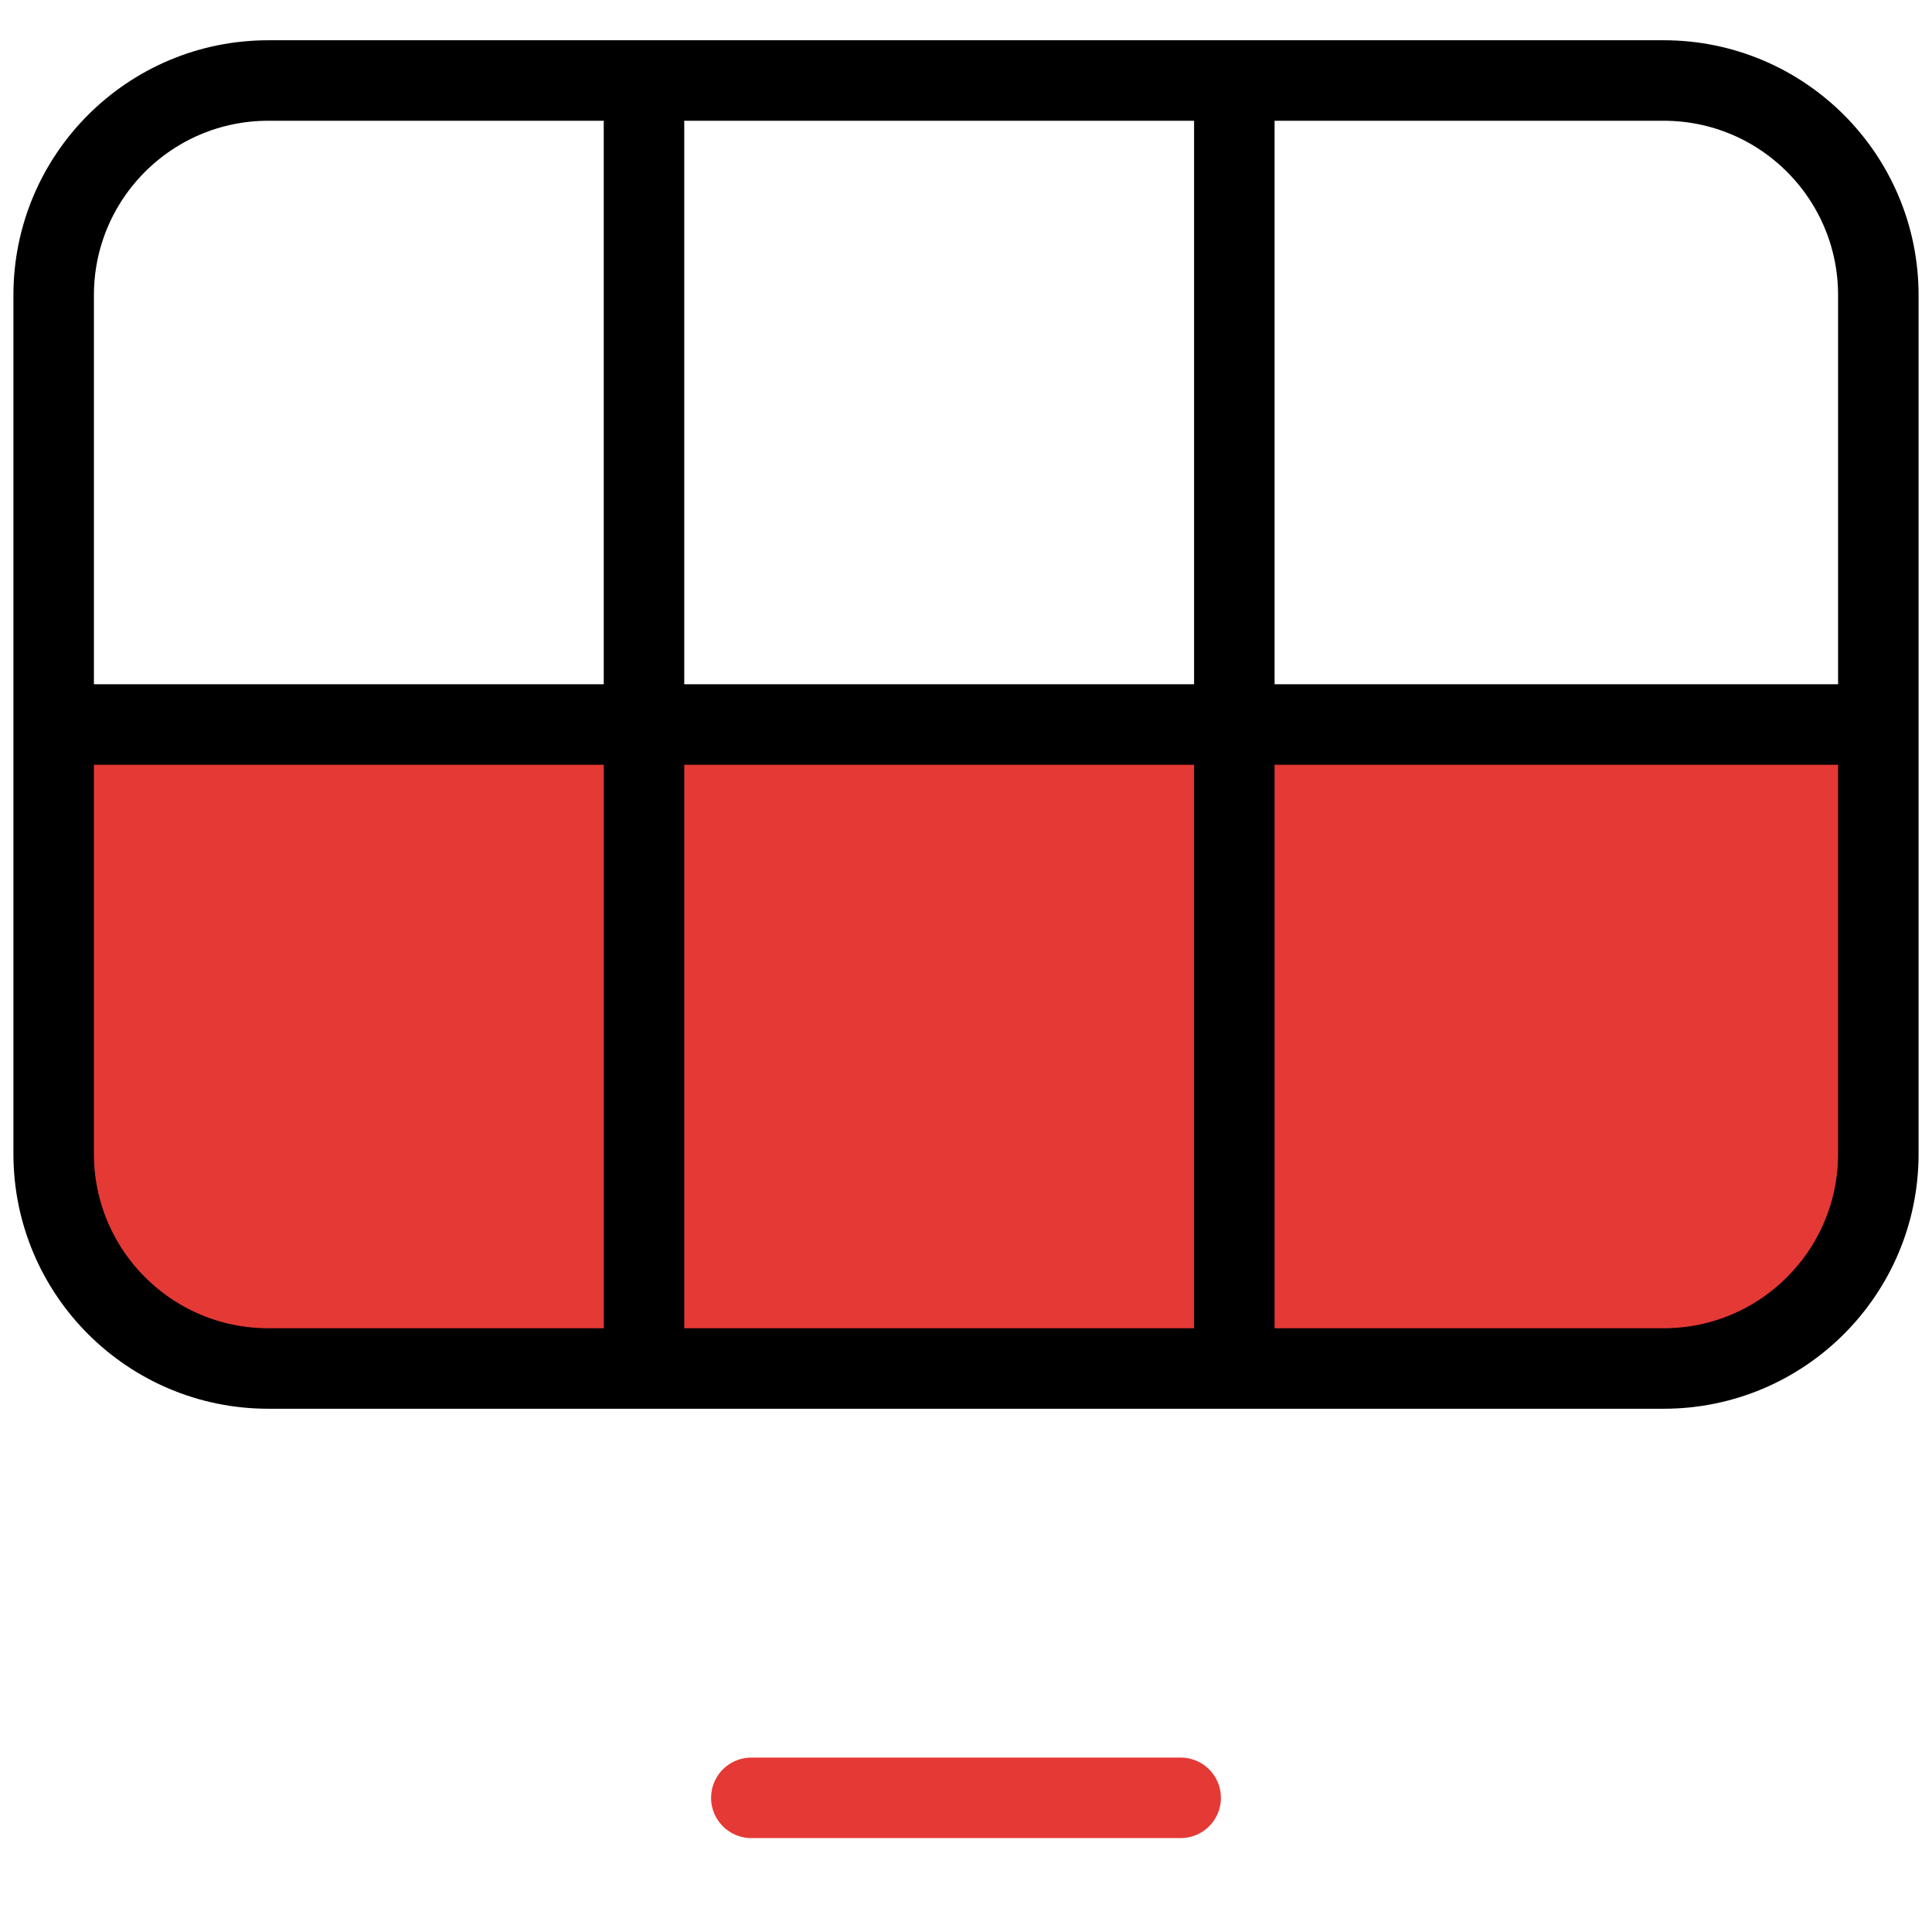
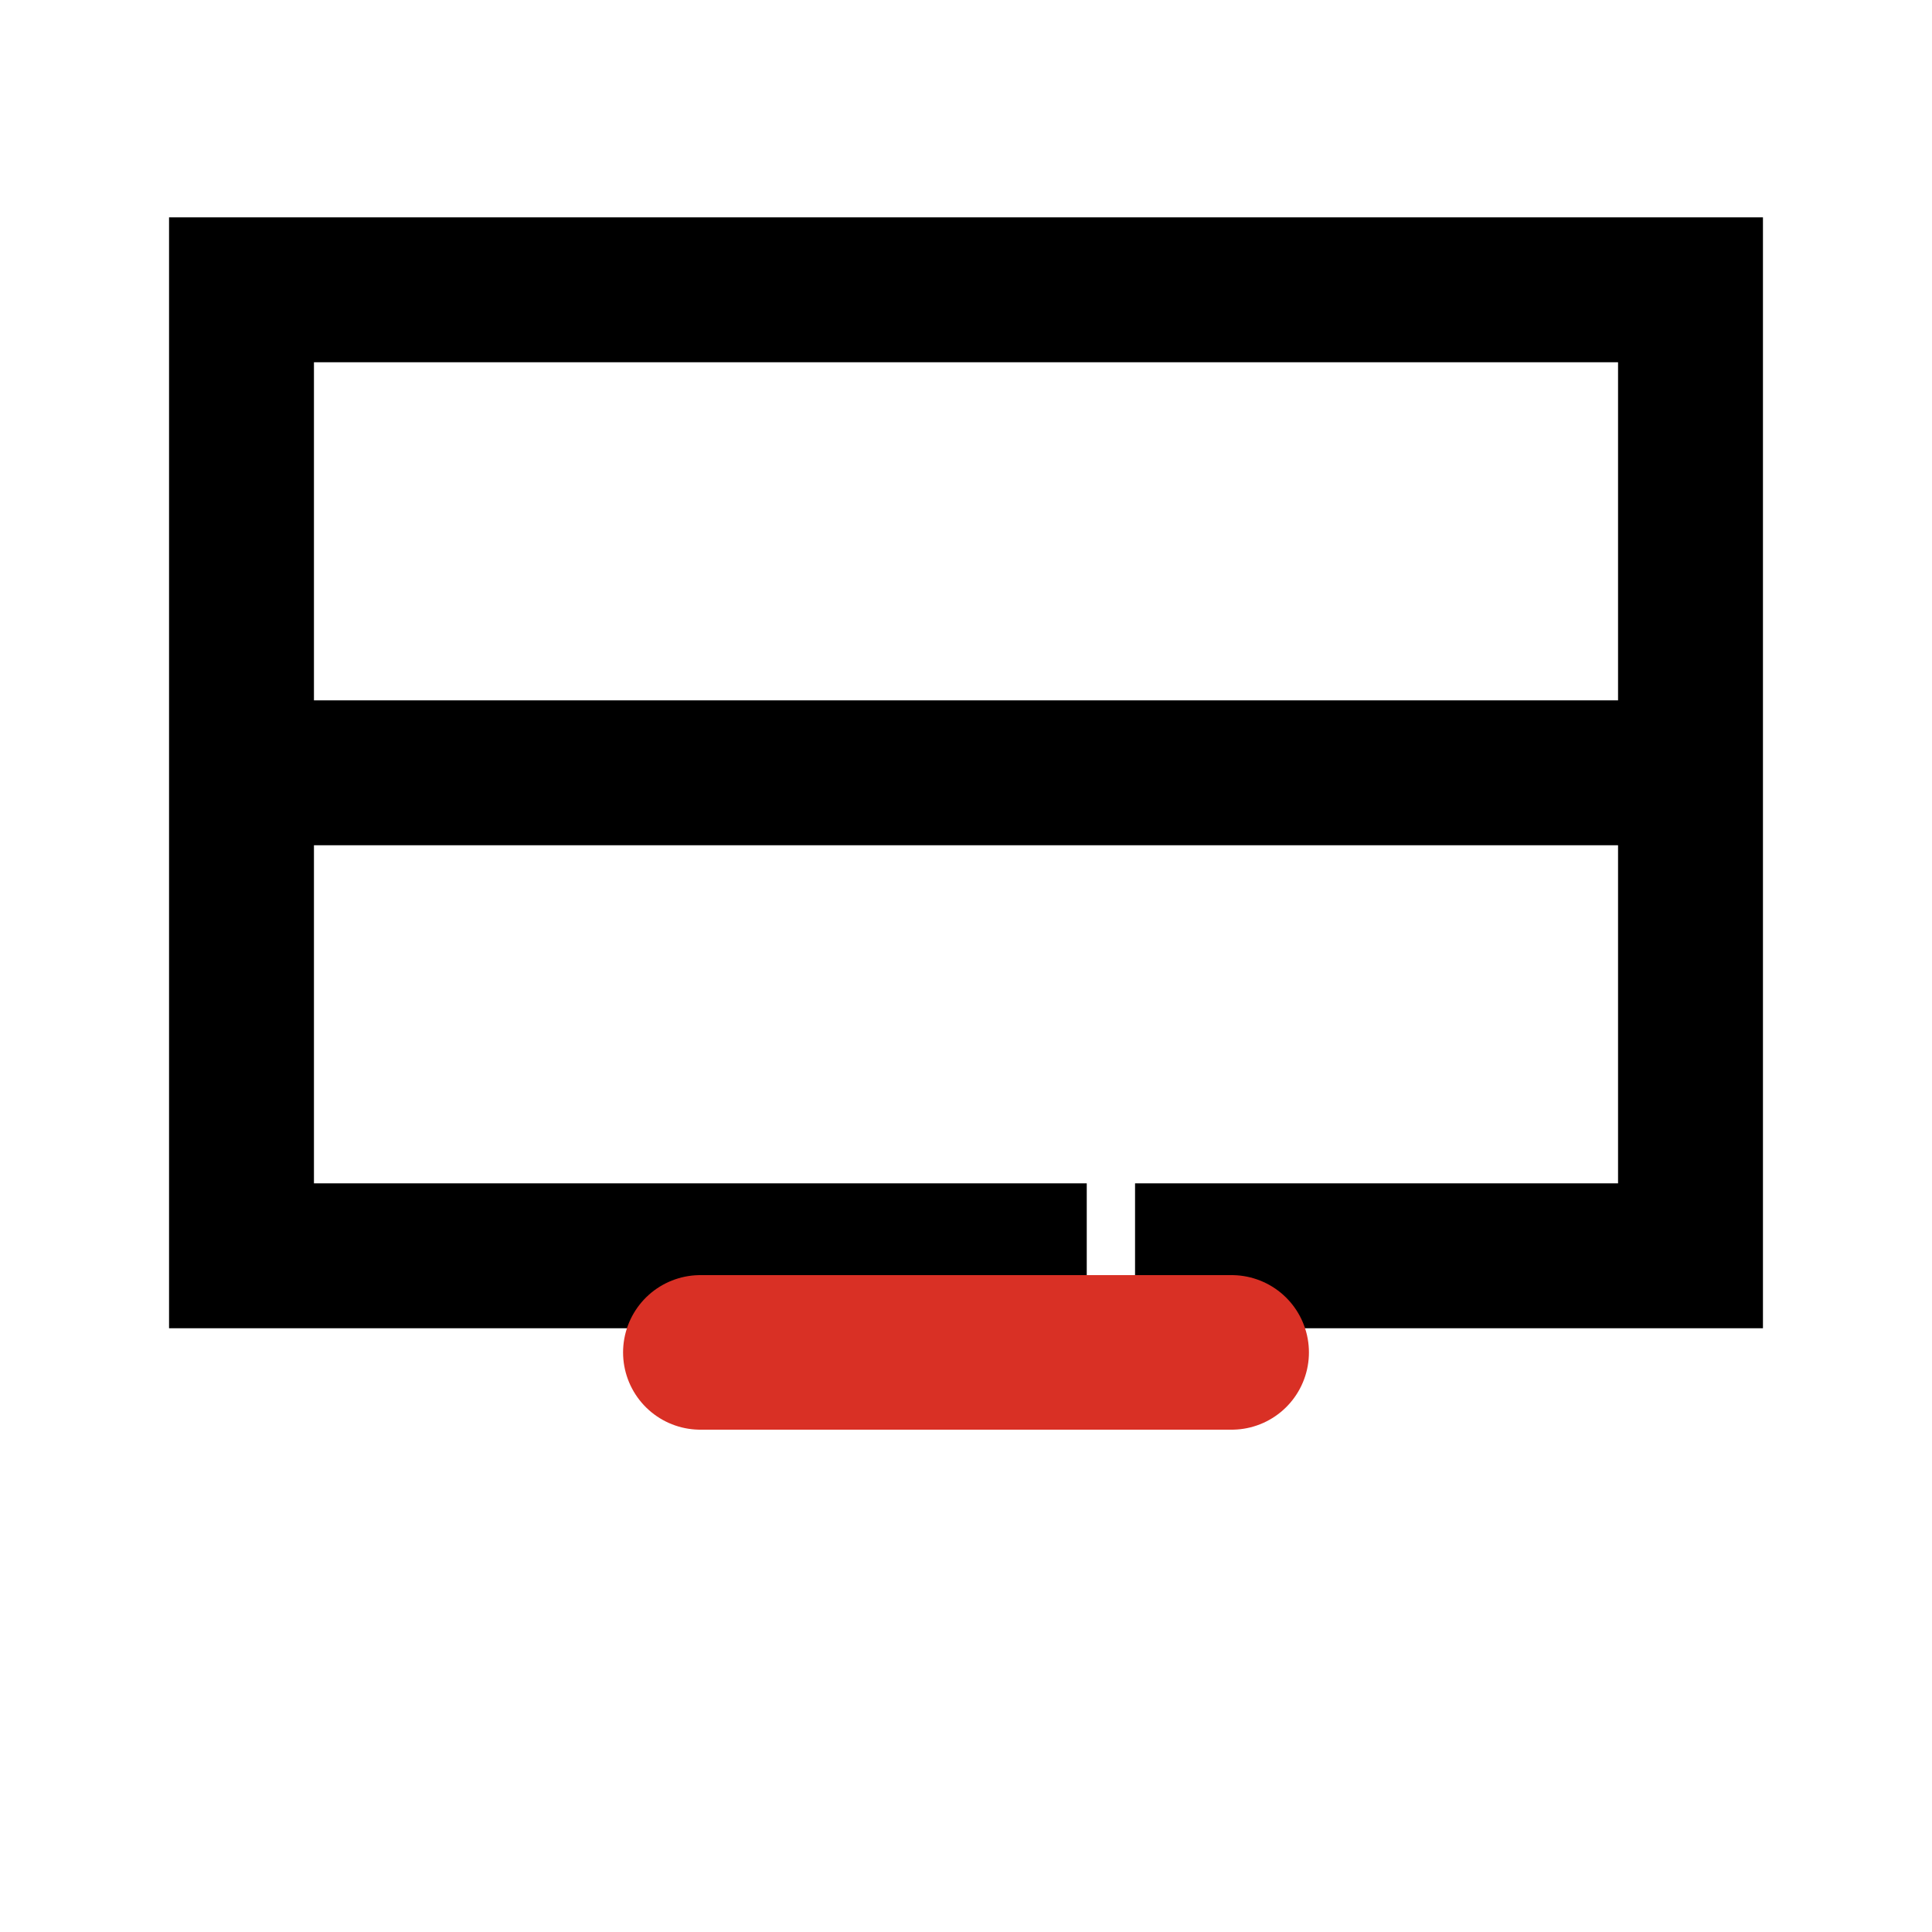
- <svg xmlns="http://www.w3.org/2000/svg" width="800px" height="800px" viewBox="0 0 36 35" fill="none">
-   <clipPath id="tableClip">
-     <rect x="1" y="1" width="34" height="24" rx="4" ry="4" />
-   </clipPath>
-   <rect x="1" y="13" width="34" height="12" fill="#e53935" clip-path="url(#tableClip)" />
-   <rect x="1" y="1" width="34" height="24" rx="4" ry="4" stroke="#000000" stroke-width="1.5" fill="none" />
-   <line x1="12" y1="1" x2="12" y2="25" stroke="#000000" stroke-width="1.5" />
-   <line x1="23" y1="1" x2="23" y2="25" stroke="#000000" stroke-width="1.5" />
-   <line x1="1" y1="13" x2="35" y2="13" stroke="#000000" stroke-width="1.5" />
-   <line x1="14" y1="33" x2="22" y2="33" stroke="#e53935" stroke-width="1.5" stroke-linecap="round" />
+ <svg xmlns="http://www.w3.org/2000/svg" width="24" height="24" viewBox="0 0 40 40" fill="none">
+   <path d="M5 6h30M5 16h30M5 6v20M35 6v20M5 26h16M25 26h10" stroke="#000000" stroke-width="3" stroke-linecap="square" stroke-linejoin="miter" />
+   <path d="M14.5 28h11" stroke="#d93025" stroke-width="3.2" stroke-linecap="round" />
</svg>
